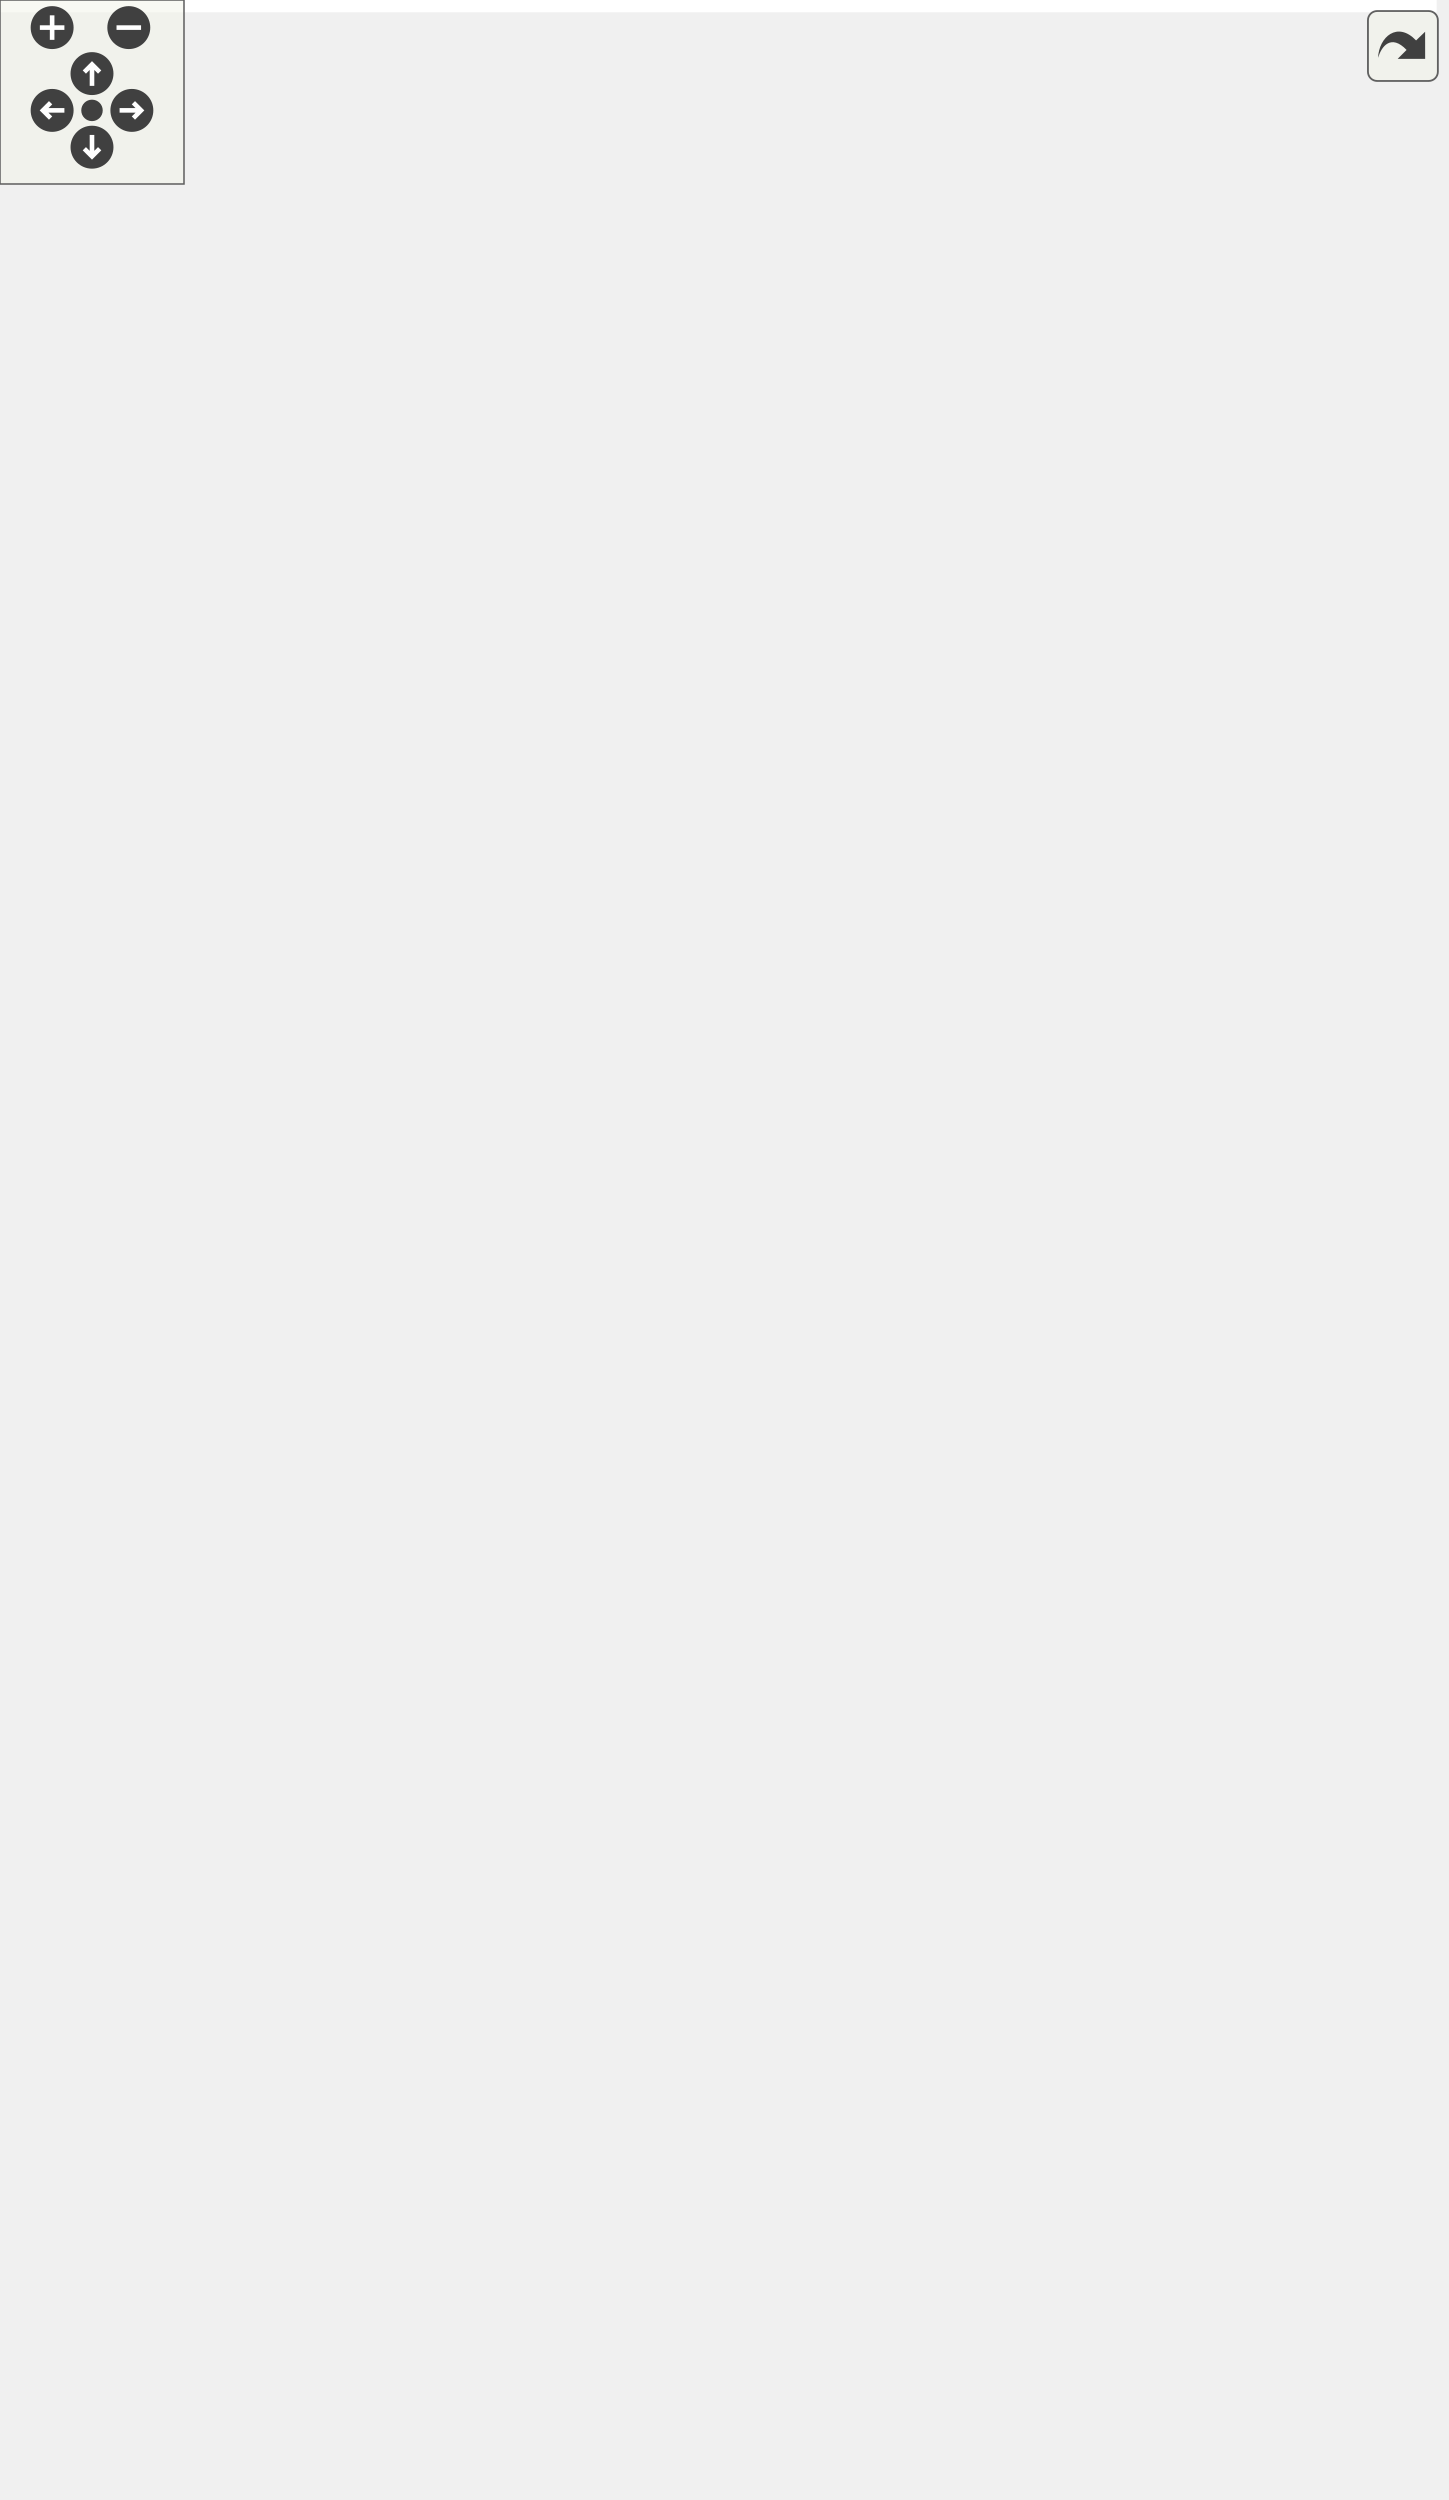
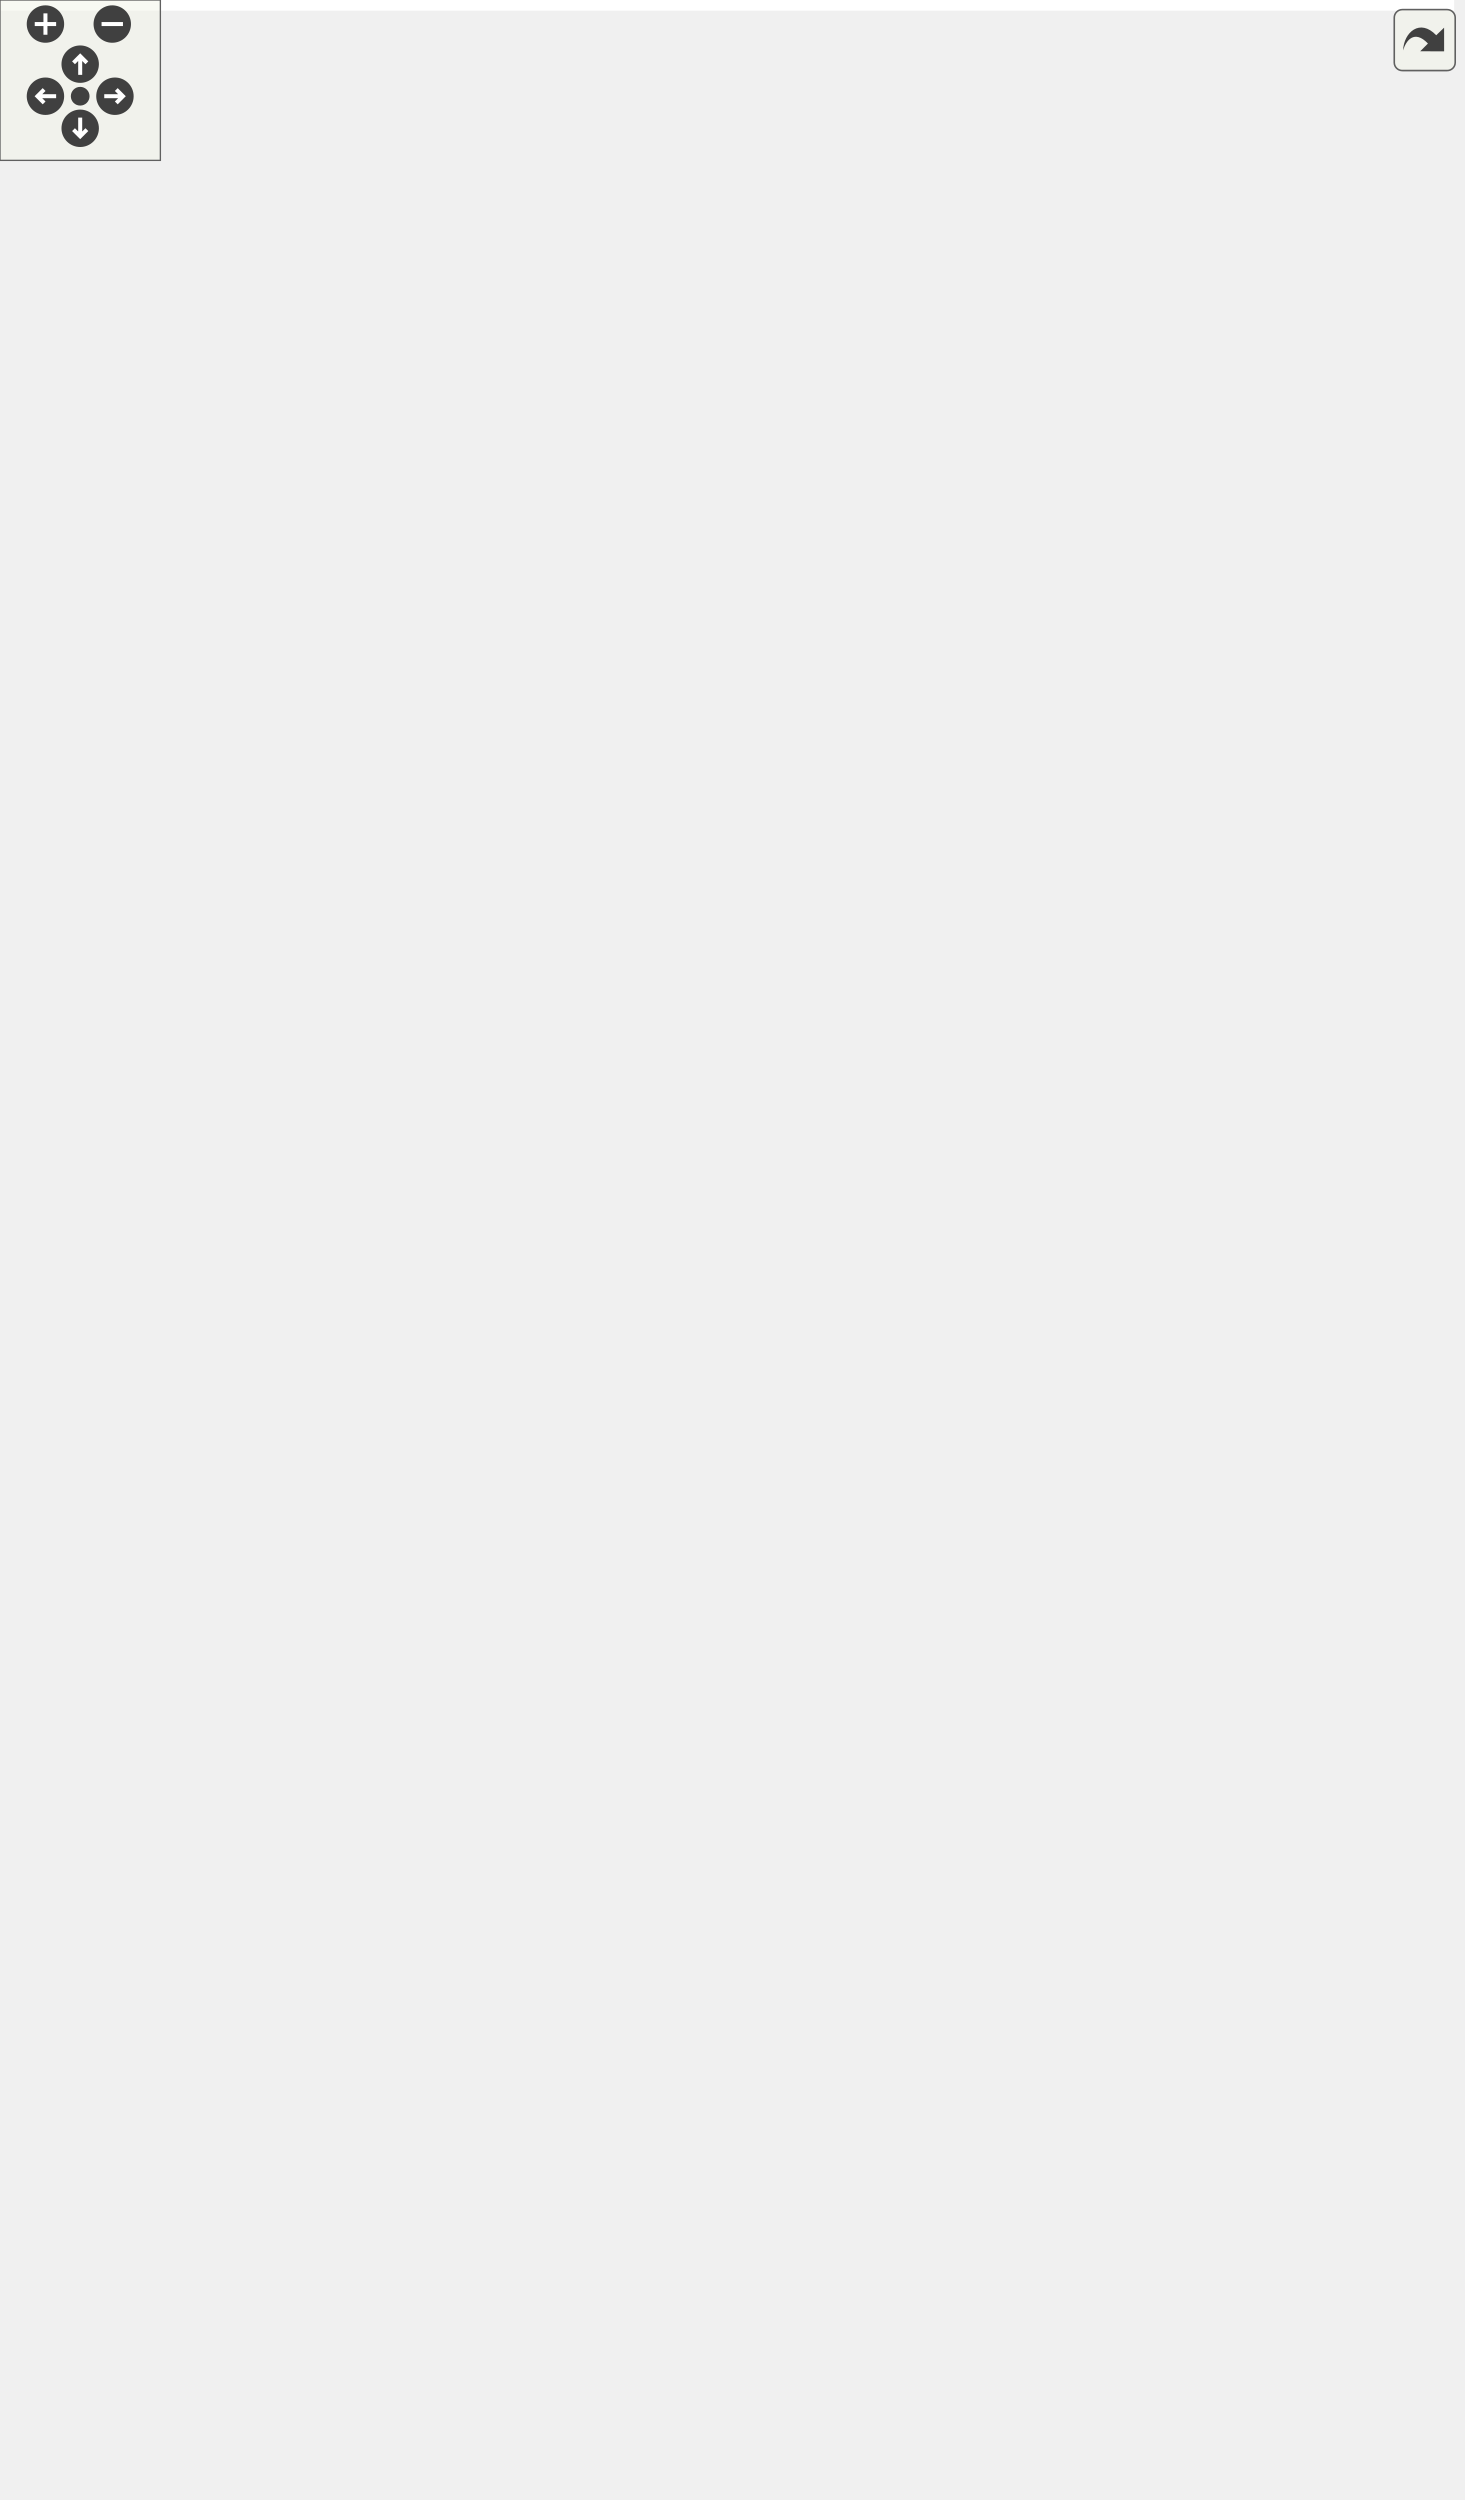
<svg xmlns="http://www.w3.org/2000/svg" xmlns:xlink="http://www.w3.org/1999/xlink" id="main" version="1.1" xml:space="preserve">
  <style type="text/css">
.edge:hover path { stroke: red; }
.edge:hover polygon { stroke: red; fill: red; }
</style>
  <defs>
    <circle id="rim" cx="0" cy="0" r="7" />
    <circle id="rim2" cx="0" cy="0" r="3.5" />
    <g id="zoomPlus">
      <use xlink:href="#rim" fill="#404040">
        <set attributeName="fill" to="#808080" begin="zoomplus.mouseover" end="zoomplus.mouseout" />
      </use>
      <path d="M-4,0h8M0,-4v8" fill="none" stroke="white" stroke-width="1.5" pointer-events="none" />
    </g>
    <g id="zoomMin">
      <use xlink:href="#rim" fill="#404040">
        <set attributeName="fill" to="#808080" begin="zoomminus.mouseover" end="zoomminus.mouseout" />
      </use>
      <path d="M-4,0h8" fill="none" stroke="white" stroke-width="1.5" pointer-events="none" />
    </g>
    <g id="dirArrow">
      <path fill="none" stroke="white" stroke-width="1.5" d="M0,-3.0v7 M-2.5,-0.5L0,-3.0L2.5,-0.5" />
    </g>
    <g id="resetDef">
      <use xlink:href="#rim2" fill="#404040">
        <set attributeName="fill" to="#808080" begin="reset.mouseover" end="reset.mouseout" />
      </use>
    </g>
  </defs>
  <svg id="graph" class="graph">
    <g id="viewport">
-       <polygon fill="white" stroke="none" points="-4,4 -4,-755 468.489,-755 468.489,4 -4,4" />
+       <polygon fill="white" stroke="none" points="-4,4 -4,-875.059 544.027,-875.059 544.027,4 -4,4" />
      <g id="node1" class="node">
-         <polygon fill="#bfbfbf" stroke="black" points="116.617,-0.5 116.617,-64.5 324.008,-64.5 324.008,-0.5 116.617,-0.5" />
-         <text text-anchor="start" x="124.617" y="-52.5" font-family="Helvetica,sans-Serif" font-size="10.00">HydroCouple::SpatioTemporal</text>
-         <text text-anchor="middle" x="220.312" y="-42.5" font-family="Helvetica,sans-Serif" font-size="10.00">::ITimeRasterExchangeItem</text>
-         <polyline fill="none" stroke="black" points="116.617,-36.5 324.008,-36.5 " />
-         <text text-anchor="middle" x="220.312" y="-24.5" font-family="Helvetica,sans-Serif" font-size="10.00"> </text>
-         <polyline fill="none" stroke="black" points="116.617,-18.5 324.008,-18.5 " />
-         <text text-anchor="start" x="124.617" y="-6.5" font-family="Helvetica,sans-Serif" font-size="10.00">+ ~ITimePolyhedralSurfaceExchangeItem()</text>
+         <polygon fill="#bfbfbf" stroke="black" points="129.994,-0.5 129.994,-77.84 380.032,-77.84 380.032,-0.5 129.994,-0.5" />
+         <text text-anchor="start" x="137.994" y="-65.84" font-family="Monaco" font-size="10.00">HydroCouple::SpatioTemporal</text>
+         <text text-anchor="middle" x="255.013" y="-52.505" font-family="Monaco" font-size="10.00">::ITimeRasterExchangeItem</text>
+         <polyline fill="none" stroke="black" points="129.994,-43.17 380.032,-43.17 " />
+         <text text-anchor="middle" x="255.013" y="-31.17" font-family="Monaco" font-size="10.00"> </text>
+         <polyline fill="none" stroke="black" points="129.994,-21.835 380.032,-21.835 " />
+         <text text-anchor="start" x="137.994" y="-9.835" font-family="Monaco" font-size="10.00">+ ~ITimePolyhedralSurfaceExchangeItem()</text>
      </g>
      <g id="node2" class="node">
        <g id="a_node2">
          <a xlink:href="class_hydro_couple_1_1_temporal_1_1_i_time_exchange_item.html" target="_top" xlink:title="The ITimeExchangeItem class. ">
-             <polygon fill="white" stroke="black" points="12.474,-101.5 12.474,-165.5 138.151,-165.5 138.151,-101.5 12.474,-101.5" />
-             <text text-anchor="start" x="20.474" y="-153.5" font-family="Helvetica,sans-Serif" font-size="10.00">HydroCouple::Temporal</text>
-             <text text-anchor="middle" x="75.312" y="-143.5" font-family="Helvetica,sans-Serif" font-size="10.00">::ITimeExchangeItem</text>
-             <polyline fill="none" stroke="black" points="12.474,-137.5 138.151,-137.5 " />
-             <text text-anchor="middle" x="75.312" y="-125.5" font-family="Helvetica,sans-Serif" font-size="10.00"> </text>
-             <polyline fill="none" stroke="black" points="12.474,-119.5 138.151,-119.5 " />
-             <text text-anchor="start" x="20.474" y="-107.5" font-family="Helvetica,sans-Serif" font-size="10.00">+ ~ITimeExchangeItem()</text>
+             <polygon fill="white" stroke="black" points="12.002,-114.84 12.002,-192.18 160.023,-192.18 160.023,-114.84 12.002,-114.84" />
+             <text text-anchor="start" x="20.002" y="-180.18" font-family="Monaco" font-size="10.00">HydroCouple::Temporal</text>
+             <text text-anchor="middle" x="86.013" y="-166.845" font-family="Monaco" font-size="10.00">::ITimeExchangeItem</text>
+             <polyline fill="none" stroke="black" points="12.002,-157.51 160.023,-157.51 " />
+             <text text-anchor="middle" x="86.013" y="-145.51" font-family="Monaco" font-size="10.00"> </text>
+             <polyline fill="none" stroke="black" points="12.002,-136.175 160.023,-136.175 " />
+             <text text-anchor="start" x="20.002" y="-124.175" font-family="Monaco" font-size="10.00">+ ~ITimeExchangeItem()</text>
          </a>
        </g>
      </g>
      <g id="edge1" class="edge">
-         <path fill="none" stroke="midnightblue" d="M129.383,-95.583C144.223,-85.451 160.167,-74.565 174.494,-64.783" />
-         <polygon fill="none" stroke="midnightblue" points="127.079,-92.918 120.794,-101.447 131.026,-98.699 127.079,-92.918" />
+         <path fill="none" stroke="midnightblue" d="M151.24,-109.151C166.702,-98.873 183.073,-87.99 198.13,-77.982" />
+         <polygon fill="none" stroke="midnightblue" points="149.148,-106.339 142.757,-114.79 153.023,-112.169 149.148,-106.339" />
      </g>
      <g id="node3" class="node">
        <g id="a_node3">
          <a xlink:href="class_hydro_couple_1_1_i_exchange_item.html" target="_top" xlink:title="IExchangeItem the base data item the can be exchanged between components at runtime. ">
-             <polygon fill="white" stroke="black" points="0,-227.5 0,-291.5 146.625,-291.5 146.625,-227.5 0,-227.5" />
-             <text text-anchor="middle" x="73.312" y="-279.5" font-family="Helvetica,sans-Serif" font-size="10.00">HydroCouple::IExchangeItem</text>
-             <polyline fill="none" stroke="black" points="0,-273.5 146.625,-273.5 " />
-             <text text-anchor="middle" x="73.312" y="-261.5" font-family="Helvetica,sans-Serif" font-size="10.00"> </text>
-             <polyline fill="none" stroke="black" points="0,-255.5 146.625,-255.5 " />
-             <text text-anchor="start" x="8" y="-243.5" font-family="Helvetica,sans-Serif" font-size="10.00">+ ~IExchangeItem()</text>
-             <text text-anchor="start" x="8" y="-233.5" font-family="Helvetica,sans-Serif" font-size="10.00">+ itemChanged()</text>
+             <polygon fill="white" stroke="black" points="0,-262.517 0,-339.857 172.025,-339.857 172.025,-262.517 0,-262.517" />
+             <text text-anchor="middle" x="86.013" y="-327.857" font-family="Monaco" font-size="10.00">HydroCouple::IExchangeItem</text>
+             <polyline fill="none" stroke="black" points="0,-318.522 172.025,-318.522 " />
+             <text text-anchor="middle" x="86.013" y="-306.522" font-family="Monaco" font-size="10.00"> </text>
+             <polyline fill="none" stroke="black" points="0,-297.187 172.025,-297.187 " />
+             <text text-anchor="start" x="8" y="-285.187" font-family="Monaco" font-size="10.00">+ ~IExchangeItem()</text>
+             <text text-anchor="start" x="8" y="-271.852" font-family="Monaco" font-size="10.00">+ itemChanged()</text>
          </a>
        </g>
      </g>
      <g id="edge2" class="edge">
-         <path fill="none" stroke="midnightblue" d="M73.98,-217.122C74.25,-200.367 74.557,-181.346 74.808,-165.78" />
-         <polygon fill="none" stroke="midnightblue" points="70.479,-217.154 73.817,-227.21 77.478,-217.267 70.479,-217.154" />
+         <path fill="none" stroke="midnightblue" d="M86.013,-252.093C86.013,-232.626 86.013,-210.482 86.013,-192.215" />
+         <polygon fill="none" stroke="midnightblue" points="82.513,-252.292 86.013,-262.292 89.513,-252.292 82.513,-252.292" />
      </g>
      <g id="node9" class="node">
        <g id="a_node9">
          <a xlink:href="class_hydro_couple_1_1_spatial_1_1_i_raster_exhange_item.html" target="_top" xlink:title="An IRasterExhangeItem is an IExchangeItem with an IRaster. ">
-             <polygon fill="white" stroke="black" points="156.175,-101.5 156.175,-165.5 284.45,-165.5 284.45,-101.5 156.175,-101.5" />
-             <text text-anchor="start" x="164.175" y="-153.5" font-family="Helvetica,sans-Serif" font-size="10.00">HydroCouple::Spatial</text>
-             <text text-anchor="middle" x="220.312" y="-143.5" font-family="Helvetica,sans-Serif" font-size="10.00">::IRasterExhangeItem</text>
-             <polyline fill="none" stroke="black" points="156.175,-137.5 284.45,-137.5 " />
-             <text text-anchor="middle" x="220.312" y="-125.5" font-family="Helvetica,sans-Serif" font-size="10.00"> </text>
-             <polyline fill="none" stroke="black" points="156.175,-119.5 284.45,-119.5 " />
-             <text text-anchor="start" x="164.175" y="-107.5" font-family="Helvetica,sans-Serif" font-size="10.00">+ ~IRasterExhangeItem()</text>
+             <polygon fill="white" stroke="black" points="178.001,-114.84 178.001,-192.18 332.024,-192.18 332.024,-114.84 178.001,-114.84" />
+             <text text-anchor="start" x="186.001" y="-180.18" font-family="Monaco" font-size="10.00">HydroCouple::Spatial</text>
+             <text text-anchor="middle" x="255.013" y="-166.845" font-family="Monaco" font-size="10.00">::IRasterExhangeItem</text>
+             <polyline fill="none" stroke="black" points="178.001,-157.51 332.024,-157.51 " />
+             <text text-anchor="middle" x="255.013" y="-145.51" font-family="Monaco" font-size="10.00"> </text>
+             <polyline fill="none" stroke="black" points="178.001,-136.175 332.024,-136.175 " />
+             <text text-anchor="start" x="186.001" y="-124.175" font-family="Monaco" font-size="10.00">+ ~IRasterExhangeItem()</text>
          </a>
        </g>
      </g>
      <g id="edge10" class="edge">
-         <path fill="none" stroke="midnightblue" d="M118.223,-220.616C139.13,-202.981 163.692,-182.261 183.485,-165.565" />
-         <polygon fill="none" stroke="midnightblue" points="115.794,-218.086 110.407,-227.21 120.307,-223.437 115.794,-218.086" />
+         <path fill="none" stroke="midnightblue" d="M137.782,-255.562C161.296,-235.293 188.81,-211.576 211.271,-192.215" />
+         <polygon fill="none" stroke="midnightblue" points="135.263,-253.112 129.974,-262.292 139.834,-258.414 135.263,-253.112" />
      </g>
      <g id="node4" class="node">
        <g id="a_node4">
          <a xlink:href="class_hydro_couple_1_1_i_component_item.html" target="_top" xlink:title="IComponentItem is a fundamental unit of data for a component. ">
-             <polygon fill="white" stroke="black" points="154.389,-353.5 154.389,-427.5 308.236,-427.5 308.236,-353.5 154.389,-353.5" />
-             <text text-anchor="middle" x="231.312" y="-415.5" font-family="Helvetica,sans-Serif" font-size="10.00">HydroCouple::IComponentItem</text>
-             <polyline fill="none" stroke="black" points="154.389,-409.5 308.236,-409.5 " />
-             <text text-anchor="middle" x="231.312" y="-397.5" font-family="Helvetica,sans-Serif" font-size="10.00"> </text>
-             <polyline fill="none" stroke="black" points="154.389,-391.5 308.236,-391.5 " />
-             <text text-anchor="start" x="162.389" y="-379.5" font-family="Helvetica,sans-Serif" font-size="10.00">+ ~IComponentItem()</text>
-             <text text-anchor="start" x="162.389" y="-369.5" font-family="Helvetica,sans-Serif" font-size="10.00">+ modelComponent()</text>
-             <text text-anchor="start" x="162.389" y="-359.5" font-family="Helvetica,sans-Serif" font-size="10.00">+ dimensions()</text>
+             <polygon fill="white" stroke="black" points="178,-410.194 178,-500.869 356.026,-500.869 356.026,-410.194 178,-410.194" />
+             <text text-anchor="middle" x="267.013" y="-488.869" font-family="Monaco" font-size="10.00">HydroCouple::IComponentItem</text>
+             <polyline fill="none" stroke="black" points="178,-479.534 356.026,-479.534 " />
+             <text text-anchor="middle" x="267.013" y="-467.534" font-family="Monaco" font-size="10.00"> </text>
+             <polyline fill="none" stroke="black" points="178,-458.199 356.026,-458.199 " />
+             <text text-anchor="start" x="186" y="-446.199" font-family="Monaco" font-size="10.00">+ ~IComponentItem()</text>
+             <text text-anchor="start" x="186" y="-432.864" font-family="Monaco" font-size="10.00">+ modelComponent()</text>
+             <text text-anchor="start" x="186" y="-419.529" font-family="Monaco" font-size="10.00">+ dimensions()</text>
          </a>
        </g>
      </g>
      <g id="edge3" class="edge">
-         <path fill="none" stroke="midnightblue" d="M178.922,-346.726C156.898,-328.744 131.749,-308.211 111.519,-291.694" />
-         <polygon fill="none" stroke="midnightblue" points="176.921,-349.61 186.88,-353.223 181.348,-344.187 176.921,-349.61" />
+         <path fill="none" stroke="midnightblue" d="M206.301,-403.432C181.663,-382.694 153.708,-359.165 130.953,-340.013" />
+         <polygon fill="none" stroke="midnightblue" points="204.269,-406.296 214.173,-410.058 208.777,-400.941 204.269,-406.296" />
      </g>
      <g id="node8" class="node">
        <g id="a_node8">
          <a xlink:href="class_hydro_couple_1_1_temporal_1_1_i_time_component_item.html" target="_top" xlink:title="ITimeComponentItem is an IComponentItem with a temporal attribute. ">
-             <polygon fill="white" stroke="black" points="164.863,-207.5 164.863,-311.5 297.762,-311.5 297.762,-207.5 164.863,-207.5" />
-             <text text-anchor="start" x="172.863" y="-299.5" font-family="Helvetica,sans-Serif" font-size="10.00">HydroCouple::Temporal</text>
-             <text text-anchor="middle" x="231.312" y="-289.5" font-family="Helvetica,sans-Serif" font-size="10.00">::ITimeComponentItem</text>
-             <polyline fill="none" stroke="black" points="164.863,-283.5 297.762,-283.5 " />
-             <text text-anchor="middle" x="231.312" y="-271.5" font-family="Helvetica,sans-Serif" font-size="10.00"> </text>
-             <polyline fill="none" stroke="black" points="164.863,-265.5 297.762,-265.5 " />
-             <text text-anchor="start" x="172.863" y="-253.5" font-family="Helvetica,sans-Serif" font-size="10.00">+ ~ITimeComponentItem()</text>
-             <text text-anchor="start" x="172.863" y="-243.5" font-family="Helvetica,sans-Serif" font-size="10.00">+ timeDimension()</text>
-             <text text-anchor="start" x="172.863" y="-233.5" font-family="Helvetica,sans-Serif" font-size="10.00">+ times()</text>
-             <text text-anchor="start" x="172.863" y="-223.5" font-family="Helvetica,sans-Serif" font-size="10.00">+ timeSpan()</text>
-             <text text-anchor="start" x="172.863" y="-213.5" font-family="Helvetica,sans-Serif" font-size="10.00">+ time()</text>
+             <polygon fill="white" stroke="black" points="190.001,-235.847 190.001,-366.527 344.024,-366.527 344.024,-235.847 190.001,-235.847" />
+             <text text-anchor="start" x="198.001" y="-354.527" font-family="Monaco" font-size="10.00">HydroCouple::Temporal</text>
+             <text text-anchor="middle" x="267.013" y="-341.192" font-family="Monaco" font-size="10.00">::ITimeComponentItem</text>
+             <polyline fill="none" stroke="black" points="190.001,-331.857 344.024,-331.857 " />
+             <text text-anchor="middle" x="267.013" y="-319.857" font-family="Monaco" font-size="10.00"> </text>
+             <polyline fill="none" stroke="black" points="190.001,-310.522 344.024,-310.522 " />
+             <text text-anchor="start" x="198.001" y="-298.522" font-family="Monaco" font-size="10.00">+ ~ITimeComponentItem()</text>
+             <text text-anchor="start" x="198.001" y="-285.187" font-family="Monaco" font-size="10.00">+ timeDimension()</text>
+             <text text-anchor="start" x="198.001" y="-271.852" font-family="Monaco" font-size="10.00">+ times()</text>
+             <text text-anchor="start" x="198.001" y="-258.517" font-family="Monaco" font-size="10.00">+ timeSpan()</text>
+             <text text-anchor="start" x="198.001" y="-245.182" font-family="Monaco" font-size="10.00">+ time()</text>
          </a>
        </g>
      </g>
      <g id="edge8" class="edge">
-         <path fill="none" stroke="midnightblue" d="M231.312,-342.986C231.312,-332.897 231.312,-322.169 231.312,-311.904" />
-         <polygon fill="none" stroke="midnightblue" points="227.813,-343.223 231.312,-353.223 234.813,-343.223 227.813,-343.223" />
+         <path fill="none" stroke="midnightblue" d="M267.013,-399.91C267.013,-389.09 267.013,-377.638 267.013,-366.53" />
+         <polygon fill="none" stroke="midnightblue" points="263.513,-400.058 267.013,-410.058 270.513,-400.058 263.513,-400.058" />
      </g>
      <g id="node10" class="node">
        <g id="a_node10">
          <a xlink:href="class_hydro_couple_1_1_spatial_1_1_i_raster_component_item.html" target="_top" xlink:title="An IRasterComponentItem represents an IRaster IComponentItem. ">
-             <polygon fill="white" stroke="black" points="316.064,-202.5 316.064,-316.5 456.561,-316.5 456.561,-202.5 316.064,-202.5" />
-             <text text-anchor="start" x="324.064" y="-304.5" font-family="Helvetica,sans-Serif" font-size="10.00">HydroCouple::Spatial</text>
-             <text text-anchor="middle" x="386.312" y="-294.5" font-family="Helvetica,sans-Serif" font-size="10.00">::IRasterComponentItem</text>
-             <polyline fill="none" stroke="black" points="316.064,-288.5 456.561,-288.5 " />
-             <text text-anchor="middle" x="386.312" y="-276.5" font-family="Helvetica,sans-Serif" font-size="10.00"> </text>
-             <polyline fill="none" stroke="black" points="316.064,-270.5 456.561,-270.5 " />
-             <text text-anchor="start" x="324.064" y="-258.5" font-family="Helvetica,sans-Serif" font-size="10.00">+ ~IRasterComponentItem()</text>
-             <text text-anchor="start" x="324.064" y="-248.5" font-family="Helvetica,sans-Serif" font-size="10.00">+ rasterDimension()</text>
-             <text text-anchor="start" x="324.064" y="-238.5" font-family="Helvetica,sans-Serif" font-size="10.00">+ xDimension()</text>
-             <text text-anchor="start" x="324.064" y="-228.5" font-family="Helvetica,sans-Serif" font-size="10.00">+ yDimension()</text>
-             <text text-anchor="start" x="324.064" y="-218.5" font-family="Helvetica,sans-Serif" font-size="10.00">+ bandDimension()</text>
-             <text text-anchor="start" x="324.064" y="-208.5" font-family="Helvetica,sans-Serif" font-size="10.00">+ raster()</text>
+             <polygon fill="white" stroke="black" points="362,-229.18 362,-373.194 528.025,-373.194 528.025,-229.18 362,-229.18" />
+             <text text-anchor="start" x="370" y="-361.194" font-family="Monaco" font-size="10.00">HydroCouple::Spatial</text>
+             <text text-anchor="middle" x="445.013" y="-347.859" font-family="Monaco" font-size="10.00">::IRasterComponentItem</text>
+             <polyline fill="none" stroke="black" points="362,-338.524 528.025,-338.524 " />
+             <text text-anchor="middle" x="445.013" y="-326.524" font-family="Monaco" font-size="10.00"> </text>
+             <polyline fill="none" stroke="black" points="362,-317.189 528.025,-317.189 " />
+             <text text-anchor="start" x="370" y="-305.189" font-family="Monaco" font-size="10.00">+ ~IRasterComponentItem()</text>
+             <text text-anchor="start" x="370" y="-291.854" font-family="Monaco" font-size="10.00">+ rasterDimension()</text>
+             <text text-anchor="start" x="370" y="-278.52" font-family="Monaco" font-size="10.00">+ xDimension()</text>
+             <text text-anchor="start" x="370" y="-265.185" font-family="Monaco" font-size="10.00">+ yDimension()</text>
+             <text text-anchor="start" x="370" y="-251.85" font-family="Monaco" font-size="10.00">+ bandDimension()</text>
+             <text text-anchor="start" x="370" y="-238.515" font-family="Monaco" font-size="10.00">+ raster()</text>
          </a>
        </g>
      </g>
      <g id="edge12" class="edge">
-         <path fill="none" stroke="midnightblue" d="M282.778,-346.667C294.381,-337.011 306.864,-326.621 319.008,-316.515" />
-         <polygon fill="none" stroke="midnightblue" points="280.348,-344.136 274.901,-353.223 284.826,-349.516 280.348,-344.136" />
+         <path fill="none" stroke="midnightblue" d="M326.672,-403.471C337.967,-393.804 349.972,-383.53 361.838,-373.374" />
+         <polygon fill="none" stroke="midnightblue" points="324.298,-400.896 318.976,-410.058 328.849,-406.215 324.298,-400.896" />
      </g>
      <g id="node5" class="node">
        <g id="a_node5">
          <a xlink:href="class_hydro_couple_1_1_i_identity.html" target="_top" xlink:title="IIdentity interface class defines a method to get the Id of an HydroCouple entity. ">
-             <polygon fill="white" stroke="black" points="173.842,-464.5 173.842,-528.5 288.783,-528.5 288.783,-464.5 173.842,-464.5" />
-             <text text-anchor="middle" x="231.312" y="-516.5" font-family="Helvetica,sans-Serif" font-size="10.00">HydroCouple::IIdentity</text>
-             <polyline fill="none" stroke="black" points="173.842,-510.5 288.783,-510.5 " />
-             <text text-anchor="middle" x="231.312" y="-498.5" font-family="Helvetica,sans-Serif" font-size="10.00"> </text>
-             <polyline fill="none" stroke="black" points="173.842,-492.5 288.783,-492.5 " />
-             <text text-anchor="start" x="181.842" y="-480.5" font-family="Helvetica,sans-Serif" font-size="10.00">+ ~IIdentity()</text>
-             <text text-anchor="start" x="181.842" y="-470.5" font-family="Helvetica,sans-Serif" font-size="10.00">+ id()</text>
+             <polygon fill="white" stroke="black" points="193.002,-537.869 193.002,-615.209 341.023,-615.209 341.023,-537.869 193.002,-537.869" />
+             <text text-anchor="middle" x="267.013" y="-603.209" font-family="Monaco" font-size="10.00">HydroCouple::IIdentity</text>
+             <polyline fill="none" stroke="black" points="193.002,-593.874 341.023,-593.874 " />
+             <text text-anchor="middle" x="267.013" y="-581.874" font-family="Monaco" font-size="10.00"> </text>
+             <polyline fill="none" stroke="black" points="193.002,-572.539 341.023,-572.539 " />
+             <text text-anchor="start" x="201.002" y="-560.539" font-family="Monaco" font-size="10.00">+ ~IIdentity()</text>
+             <text text-anchor="start" x="201.002" y="-547.204" font-family="Monaco" font-size="10.00">+ id()</text>
          </a>
        </g>
      </g>
      <g id="edge4" class="edge">
-         <path fill="none" stroke="midnightblue" d="M231.312,-454.282C231.312,-445.531 231.312,-436.353 231.312,-427.801" />
-         <polygon fill="none" stroke="midnightblue" points="227.813,-454.297 231.312,-464.297 234.813,-454.297 227.813,-454.297" />
+         <path fill="none" stroke="midnightblue" d="M267.013,-527.549C267.013,-518.851 267.013,-509.811 267.013,-501.212" />
+         <polygon fill="none" stroke="midnightblue" points="263.513,-527.557 267.013,-537.557 270.513,-527.557 263.513,-527.557" />
      </g>
      <g id="node6" class="node">
        <g id="a_node6">
          <a xlink:href="class_hydro_couple_1_1_i_description.html" target="_top" xlink:title="IDescription interface class provides descriptive information on a HydroCouple object. ">
-             <polygon fill="white" stroke="black" points="164.953,-565.5 164.953,-659.5 297.672,-659.5 297.672,-565.5 164.953,-565.5" />
-             <text text-anchor="middle" x="231.312" y="-647.5" font-family="Helvetica,sans-Serif" font-size="10.00">HydroCouple::IDescription</text>
-             <polyline fill="none" stroke="black" points="164.953,-641.5 297.672,-641.5 " />
-             <text text-anchor="middle" x="231.312" y="-629.5" font-family="Helvetica,sans-Serif" font-size="10.00"> </text>
-             <polyline fill="none" stroke="black" points="164.953,-623.5 297.672,-623.5 " />
-             <text text-anchor="start" x="172.953" y="-611.5" font-family="Helvetica,sans-Serif" font-size="10.00">+ ~IDescription()</text>
-             <text text-anchor="start" x="172.953" y="-601.5" font-family="Helvetica,sans-Serif" font-size="10.00">+ getCaption()</text>
-             <text text-anchor="start" x="172.953" y="-591.5" font-family="Helvetica,sans-Serif" font-size="10.00">+ setCaption()</text>
-             <text text-anchor="start" x="172.953" y="-581.5" font-family="Helvetica,sans-Serif" font-size="10.00">+ getDescription()</text>
-             <text text-anchor="start" x="172.953" y="-571.5" font-family="Helvetica,sans-Serif" font-size="10.00">+ setDescription()</text>
+             <polygon fill="white" stroke="black" points="184,-652.209 184,-769.554 350.025,-769.554 350.025,-652.209 184,-652.209" />
+             <text text-anchor="middle" x="267.013" y="-757.554" font-family="Monaco" font-size="10.00">HydroCouple::IDescription</text>
+             <polyline fill="none" stroke="black" points="184,-748.219 350.025,-748.219 " />
+             <text text-anchor="middle" x="267.013" y="-736.219" font-family="Monaco" font-size="10.00"> </text>
+             <polyline fill="none" stroke="black" points="184,-726.884 350.025,-726.884 " />
+             <text text-anchor="start" x="192" y="-714.884" font-family="Monaco" font-size="10.00">+ ~IDescription()</text>
+             <text text-anchor="start" x="192" y="-701.549" font-family="Monaco" font-size="10.00">+ getCaption()</text>
+             <text text-anchor="start" x="192" y="-688.214" font-family="Monaco" font-size="10.00">+ setCaption()</text>
+             <text text-anchor="start" x="192" y="-674.879" font-family="Monaco" font-size="10.00">+ getDescription()</text>
+             <text text-anchor="start" x="192" y="-661.544" font-family="Monaco" font-size="10.00">+ setDescription()</text>
          </a>
        </g>
      </g>
      <g id="edge5" class="edge">
-         <path fill="none" stroke="midnightblue" d="M231.312,-555.212C231.312,-546.081 231.312,-536.926 231.312,-528.684" />
-         <polygon fill="none" stroke="midnightblue" points="227.813,-555.46 231.312,-565.46 234.813,-555.46 227.813,-555.46" />
+         <path fill="none" stroke="midnightblue" d="M267.013,-641.643C267.013,-632.604 267.013,-623.617 267.013,-615.356" />
+         <polygon fill="none" stroke="midnightblue" points="263.513,-641.834 267.013,-651.834 270.513,-641.834 263.513,-641.834" />
      </g>
      <g id="node7" class="node">
        <g id="a_node7">
          <a xlink:href="class_hydro_couple_1_1_i_property_changed.html" target="_top" xlink:title="IPropertyChanged interface is used to emit signal/event when a property of an object changes...">
-             <polygon fill="white" stroke="black" points="150.771,-696.5 150.771,-750.5 311.854,-750.5 311.854,-696.5 150.771,-696.5" />
-             <text text-anchor="middle" x="231.312" y="-738.5" font-family="Helvetica,sans-Serif" font-size="10.00">HydroCouple::IPropertyChanged</text>
-             <polyline fill="none" stroke="black" points="150.771,-732.5 311.854,-732.5 " />
-             <text text-anchor="middle" x="231.312" y="-720.5" font-family="Helvetica,sans-Serif" font-size="10.00"> </text>
-             <polyline fill="none" stroke="black" points="150.771,-714.5 311.854,-714.5 " />
-             <text text-anchor="start" x="158.771" y="-702.5" font-family="Helvetica,sans-Serif" font-size="10.00">+ ~IPropertyChanged()</text>
+             <polygon fill="white" stroke="black" points="171.999,-806.554 171.999,-870.559 362.027,-870.559 362.027,-806.554 171.999,-806.554" />
+             <text text-anchor="middle" x="267.013" y="-858.559" font-family="Monaco" font-size="10.00">HydroCouple::IPropertyChanged</text>
+             <polyline fill="none" stroke="black" points="171.999,-849.224 362.027,-849.224 " />
+             <text text-anchor="middle" x="267.013" y="-837.224" font-family="Monaco" font-size="10.00"> </text>
+             <polyline fill="none" stroke="black" points="171.999,-827.889 362.027,-827.889 " />
+             <text text-anchor="start" x="179.999" y="-815.889" font-family="Monaco" font-size="10.00">+ ~IPropertyChanged()</text>
          </a>
        </g>
      </g>
      <g id="edge6" class="edge">
-         <path fill="none" stroke="midnightblue" d="M231.312,-686.141C231.312,-677.716 231.312,-668.639 231.312,-659.851" />
-         <polygon fill="none" stroke="midnightblue" points="227.813,-686.392 231.312,-696.392 234.813,-686.392 227.813,-686.392" />
+         <path fill="none" stroke="midnightblue" d="M267.013,-796.233C267.013,-787.848 267.013,-778.882 267.013,-770.04" />
+         <polygon fill="none" stroke="midnightblue" points="263.513,-796.49 267.013,-806.49 270.513,-796.49 263.513,-796.49" />
      </g>
      <g id="edge7" class="edge">
-         <path fill="none" stroke="midnightblue" d="M158.985,-201.009C143.658,-188.826 128.038,-176.41 114.508,-165.655" />
-         <polygon fill="none" stroke="midnightblue" points="156.955,-203.866 166.961,-207.349 161.31,-198.386 156.955,-203.866" />
+         <path fill="none" stroke="midnightblue" d="M181.822,-229.332C181.552,-229.114 181.282,-228.897 181.013,-228.68 166.186,-216.732 149.896,-203.907 135.057,-192.337" />
+         <polygon fill="none" stroke="midnightblue" points="179.777,-232.18 189.75,-235.755 184.183,-226.74 179.777,-232.18" />
      </g>
      <g id="node11" class="node">
        <g id="a_node11">
          <a xlink:href="class_hydro_couple_1_1_spatio_temporal_1_1_i_time_raster_component_item.html" target="_top" xlink:title="The ITimeRasterComponentItem class. ">
-             <polygon fill="white" stroke="black" points="302.136,-101.5 302.136,-165.5 464.489,-165.5 464.489,-101.5 302.136,-101.5" />
-             <text text-anchor="start" x="310.136" y="-153.5" font-family="Helvetica,sans-Serif" font-size="10.00">HydroCouple::SpatioTemporal</text>
-             <text text-anchor="middle" x="383.312" y="-143.5" font-family="Helvetica,sans-Serif" font-size="10.00">::ITimeRasterComponentItem</text>
-             <polyline fill="none" stroke="black" points="302.136,-137.5 464.489,-137.5 " />
-             <text text-anchor="middle" x="383.312" y="-125.5" font-family="Helvetica,sans-Serif" font-size="10.00"> </text>
-             <polyline fill="none" stroke="black" points="302.136,-119.5 464.489,-119.5 " />
-             <text text-anchor="start" x="310.136" y="-107.5" font-family="Helvetica,sans-Serif" font-size="10.00">+ ~ITimeRasterComponentItem()</text>
+             <polygon fill="white" stroke="black" points="349.999,-114.84 349.999,-192.18 540.027,-192.18 540.027,-114.84 349.999,-114.84" />
+             <text text-anchor="start" x="357.999" y="-180.18" font-family="Monaco" font-size="10.00">HydroCouple::SpatioTemporal</text>
+             <text text-anchor="middle" x="445.013" y="-166.845" font-family="Monaco" font-size="10.00">::ITimeRasterComponentItem</text>
+             <polyline fill="none" stroke="black" points="349.999,-157.51 540.027,-157.51 " />
+             <text text-anchor="middle" x="445.013" y="-145.51" font-family="Monaco" font-size="10.00"> </text>
+             <polyline fill="none" stroke="black" points="349.999,-136.175 540.027,-136.175 " />
+             <text text-anchor="start" x="357.999" y="-124.175" font-family="Monaco" font-size="10.00">+ ~ITimeRasterComponentItem()</text>
          </a>
        </g>
      </g>
      <g id="edge14" class="edge">
-         <path fill="none" stroke="midnightblue" d="M301.785,-201.009C316.719,-188.826 331.939,-176.41 345.122,-165.655" />
-         <polygon fill="none" stroke="midnightblue" points="299.55,-198.315 294.014,-207.349 303.975,-203.739 299.55,-198.315" />
+         <path fill="none" stroke="midnightblue" d="M352.209,-229.338C352.477,-229.118 352.745,-228.899 353.013,-228.68 367.458,-216.852 383.259,-204.061 397.626,-192.487" />
+         <polygon fill="none" stroke="midnightblue" points="349.831,-226.762 344.322,-235.812 354.272,-232.173 349.831,-226.762" />
      </g>
      <g id="edge9" class="edge">
-         <path fill="none" stroke="midnightblue" d="M220.312,-91.282C220.312,-82.42 220.312,-73.194 220.312,-64.783" />
-         <polygon fill="none" stroke="midnightblue" points="216.813,-91.447 220.312,-101.447 223.813,-91.447 216.813,-91.447" />
+         <path fill="none" stroke="midnightblue" d="M255.013,-104.548C255.013,-95.668 255.013,-86.508 255.013,-77.982" />
+         <polygon fill="none" stroke="midnightblue" points="251.513,-104.79 255.013,-114.79 258.513,-104.79 251.513,-104.79" />
      </g>
      <g id="edge11" class="edge">
-         <path fill="none" stroke="midnightblue" d="M307.685,-199.766C291.89,-187.967 275.882,-176.01 261.96,-165.61" />
-         <polygon fill="none" stroke="midnightblue" points="305.807,-202.732 315.914,-205.913 309.997,-197.124 305.807,-202.732" />
+         <path fill="none" stroke="midnightblue" d="M353.827,-229.304C353.555,-229.096 353.284,-228.887 353.013,-228.68 337.521,-216.798 320.584,-203.934 305.214,-192.309" />
+         <polygon fill="none" stroke="midnightblue" points="351.744,-232.117 361.805,-235.437 356.01,-226.568 351.744,-232.117" />
      </g>
      <g id="edge15" class="edge">
-         <path fill="none" stroke="midnightblue" d="M384.71,-192.268C384.487,-183.027 384.266,-173.913 384.069,-165.75" />
-         <polygon fill="none" stroke="midnightblue" points="381.212,-192.393 384.953,-202.305 388.21,-192.223 381.212,-192.393" />
+         <path fill="none" stroke="midnightblue" d="M445.013,-218.94C445.013,-209.658 445.013,-200.561 445.013,-192.262" />
+         <polygon fill="none" stroke="midnightblue" points="441.513,-219.055 445.013,-229.055 448.513,-219.055 441.513,-219.055" />
      </g>
      <g id="edge13" class="edge">
-         <path fill="none" stroke="midnightblue" d="M323.421,-96.124C306.391,-85.781 288.003,-74.613 271.538,-64.612" />
-         <polygon fill="none" stroke="midnightblue" points="321.822,-99.248 332.186,-101.447 325.455,-93.265 321.822,-99.248" />
+         <path fill="none" stroke="midnightblue" d="M372.163,-109.437C354.638,-99.075 336.048,-88.083 318.964,-77.982" />
+         <polygon fill="none" stroke="midnightblue" points="370.828,-112.713 381.217,-114.79 374.39,-106.687 370.828,-112.713" />
      </g>
    </g>
  </svg>
  <g id="navigator" transform="translate(0 0)" fill="#404254">
    <rect fill="#f2f5e9" fill-opacity="0.5" stroke="#606060" stroke-width=".5" x="0" y="0" width="60" height="60" />
    <use id="zoomplus" xlink:href="#zoomPlus" x="17" y="9" />
    <use id="zoomminus" xlink:href="#zoomMin" x="42" y="9" />
    <use id="reset" xlink:href="#resetDef" x="30" y="36" />
    <g id="arrowUp" xlink:href="#dirArrow" transform="translate(30 24)">
      <use xlink:href="#rim" fill="#404040">
        <set attributeName="fill" to="#808080" begin="arrowUp.mouseover" end="arrowUp.mouseout" />
      </use>
      <path fill="none" stroke="white" stroke-width="1.5" d="M0,-3.0v7 M-2.5,-0.5L0,-3.0L2.5,-0.5" />
    </g>
    <g id="arrowRight" xlink:href="#dirArrow" transform="rotate(90) translate(36 -43)">
      <use xlink:href="#rim" fill="#404040">
        <set attributeName="fill" to="#808080" begin="arrowRight.mouseover" end="arrowRight.mouseout" />
      </use>
      <path fill="none" stroke="white" stroke-width="1.5" d="M0,-3.0v7 M-2.5,-0.5L0,-3.0L2.5,-0.5" />
    </g>
    <g id="arrowDown" xlink:href="#dirArrow" transform="rotate(180) translate(-30 -48)">
      <use xlink:href="#rim" fill="#404040">
        <set attributeName="fill" to="#808080" begin="arrowDown.mouseover" end="arrowDown.mouseout" />
      </use>
      <path fill="none" stroke="white" stroke-width="1.5" d="M0,-3.0v7 M-2.5,-0.5L0,-3.0L2.5,-0.5" />
    </g>
    <g id="arrowLeft" xlink:href="#dirArrow" transform="rotate(270) translate(-36 17)">
      <use xlink:href="#rim" fill="#404040">
        <set attributeName="fill" to="#808080" begin="arrowLeft.mouseover" end="arrowLeft.mouseout" />
      </use>
      <path fill="none" stroke="white" stroke-width="1.5" d="M0,-3.0v7 M-2.5,-0.5L0,-3.0L2.5,-0.5" />
    </g>
  </g>
  <svg viewBox="0 0 15 15" width="100%" height="30px" preserveAspectRatio="xMaxYMin meet">
    <g id="arrow_out" transform="scale(0.3 0.3)">
      <a xlink:href="class_hydro_couple_1_1_spatio_temporal_1_1_i_time_raster_exchange_item__inherit__graph_org.svg" target="_base">
        <rect id="button" ry="5" rx="5" y="6" x="6" height="38" width="38" fill="#f2f5e9" fill-opacity="0.5" stroke="#606060" stroke-width="1.0" />
        <path id="arrow" d="M 11.5,31.437 C 11.94,20.098 22.043,11.323 32.159,21.979 L 37.069,17.246 C 37.069,17.246 37.088,32 37.088,32 L 22.16,31.978 C 22.16,31.978 26.998,27.14 26.998,27.14 C 18.529,18.264 13.292,25.23 11.5,31.437 z" style="fill:#404040;" />
      </a>
    </g>
  </svg>
</svg>
